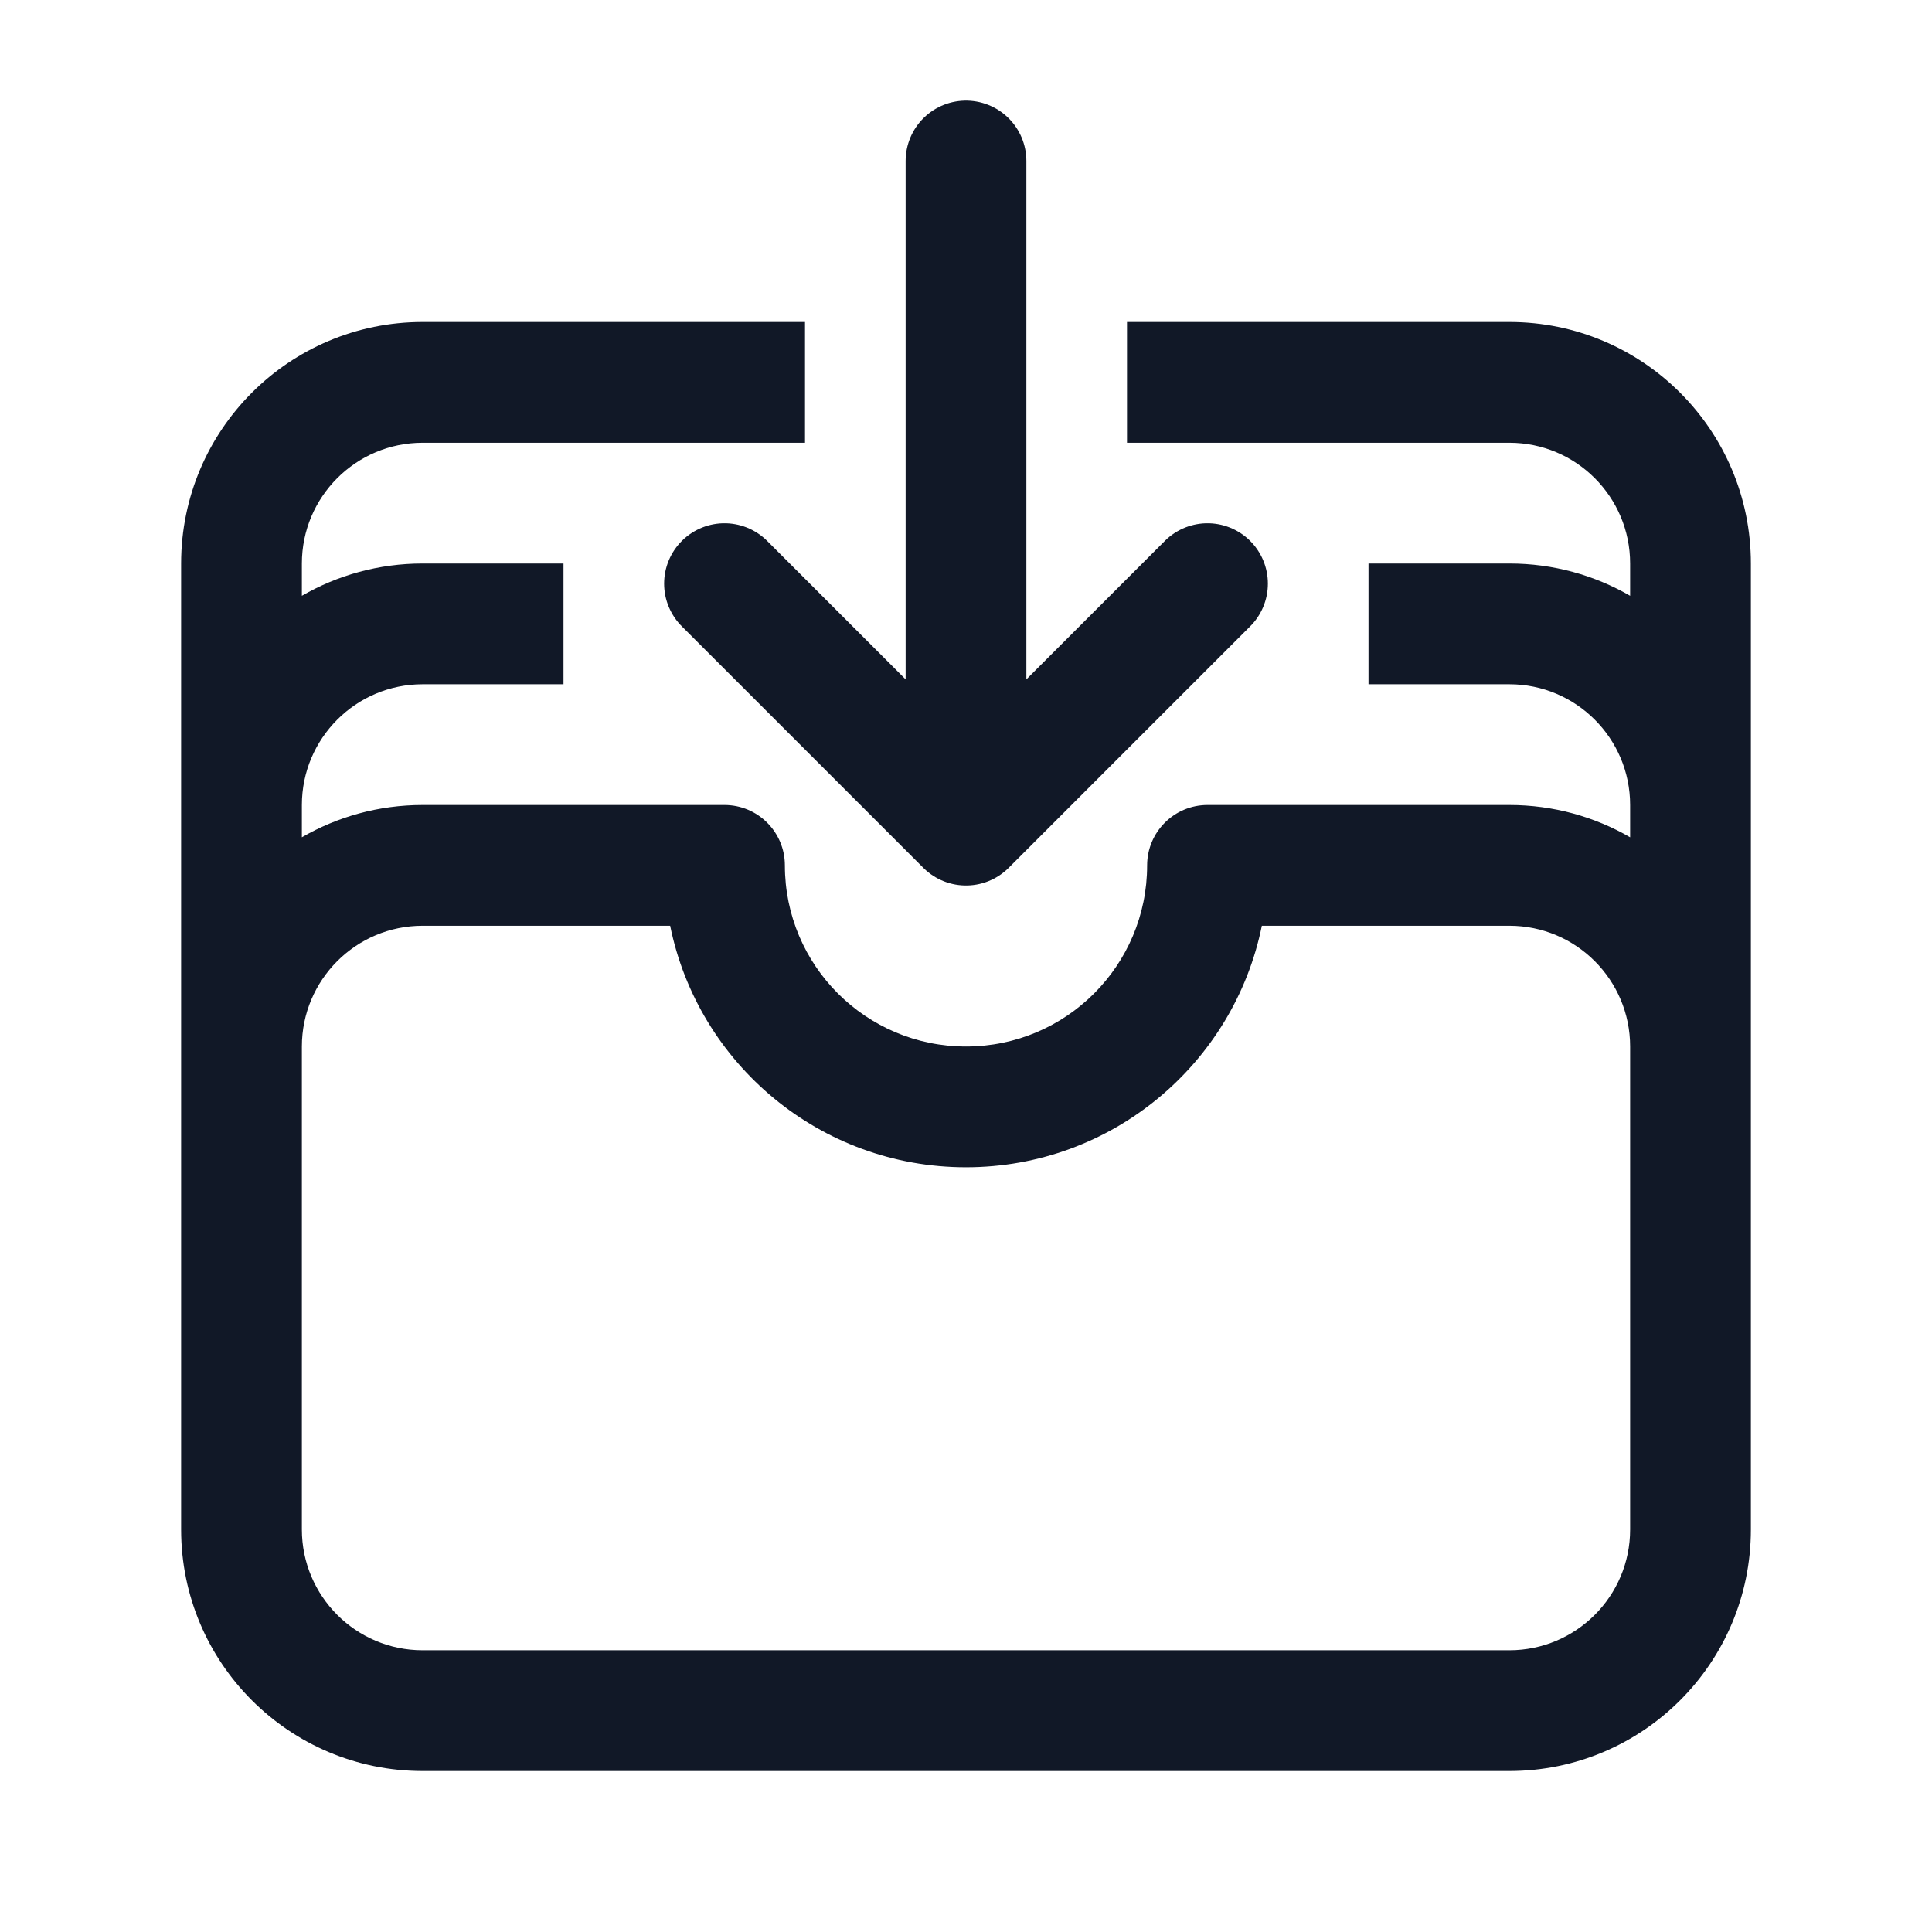
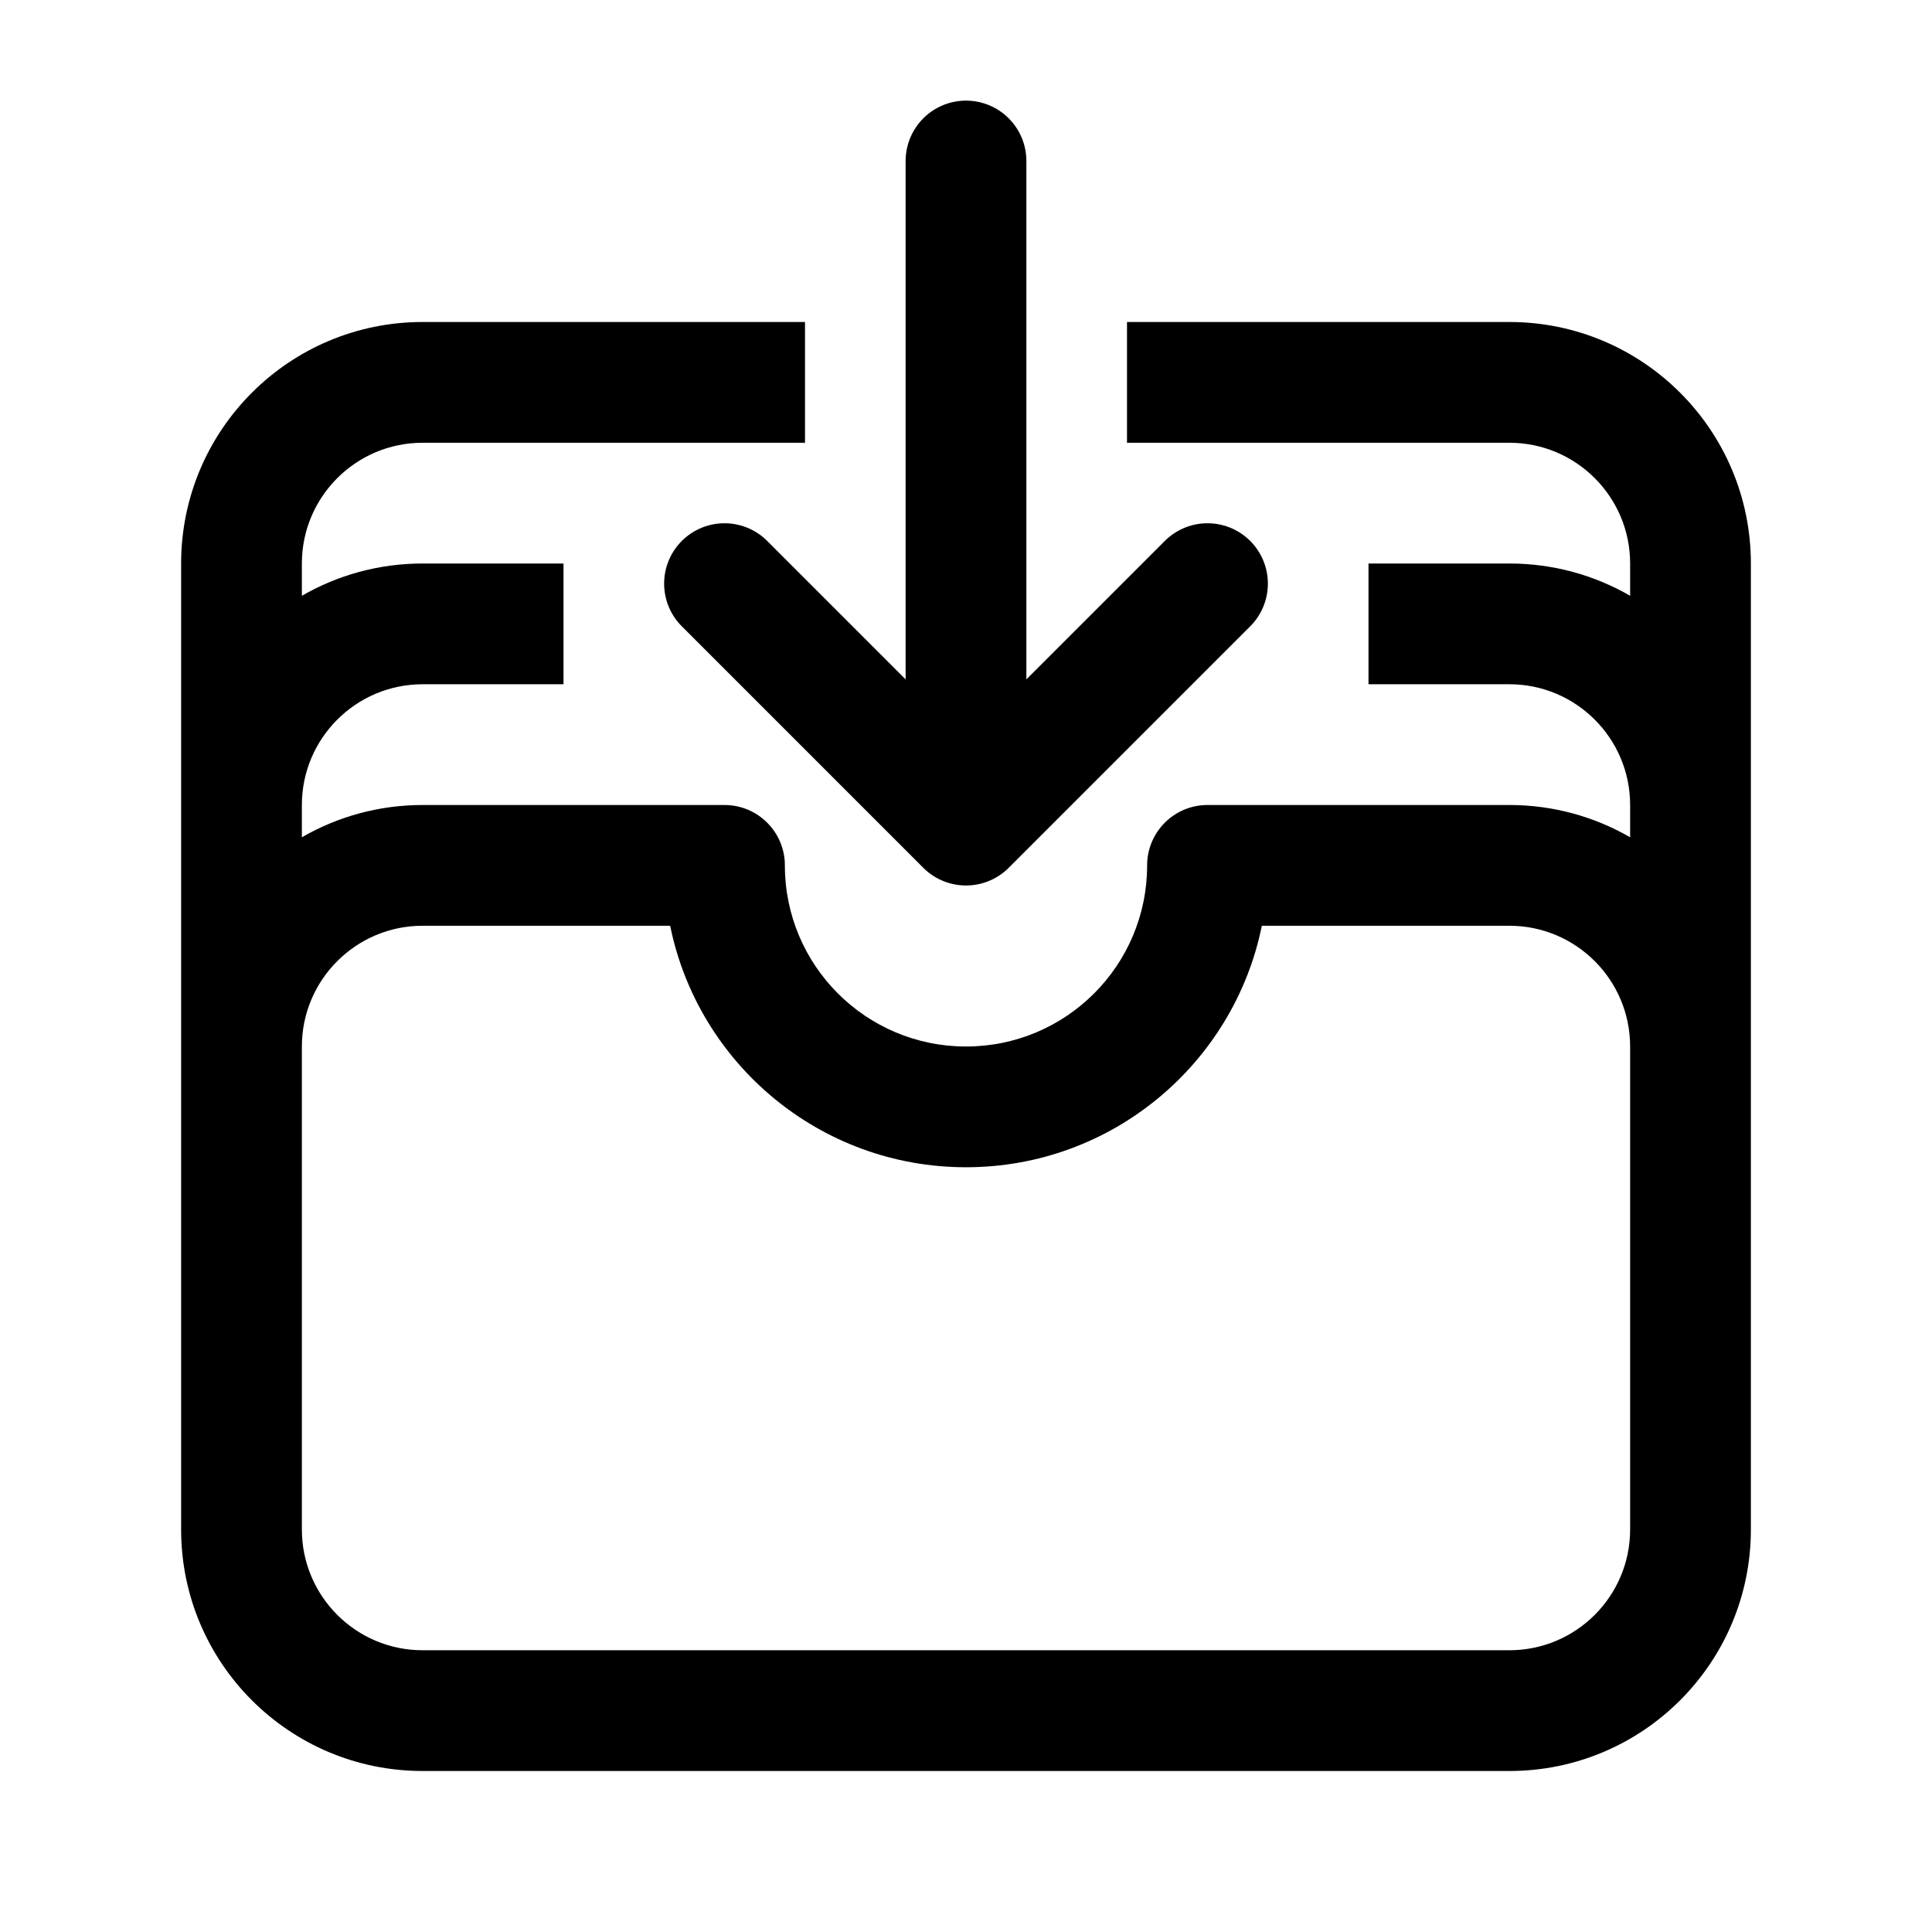
<svg xmlns="http://www.w3.org/2000/svg" width="24" height="24" viewBox="0 0 24 24" fill="none">
-   <path d="M12 2V10.25M12 10.25L9 7.25M12 10.25L15 7.25" stroke="#111827" stroke-width="1.5" stroke-linecap="round" stroke-linejoin="round" />
-   <path fill-rule="evenodd" clip-rule="evenodd" d="M10 4H5.25C3.593 4 2.25 5.343 2.25 7V10V13V19C2.25 20.657 3.593 22 5.25 22H18.75C20.407 22 21.75 20.657 21.75 19V13V10V7C21.75 5.343 20.407 4 18.75 4H14V5.5H18.75C19.578 5.5 20.25 6.172 20.25 7V7.401C19.809 7.146 19.296 7 18.75 7H17V8.5H18.75C19.578 8.5 20.25 9.172 20.25 10V10.401C19.809 10.146 19.296 10 18.75 10H15C14.586 10 14.25 10.336 14.25 10.75C14.25 11.993 13.243 13 12 13C10.757 13 9.75 11.993 9.75 10.75C9.75 10.336 9.414 10 9 10H5.25C4.704 10 4.191 10.146 3.75 10.401V10C3.75 9.172 4.422 8.5 5.25 8.5H7V7H5.25C4.704 7 4.191 7.146 3.75 7.401V7C3.75 6.172 4.422 5.5 5.25 5.5H10V4ZM18.75 11.5C19.578 11.5 20.25 12.172 20.25 13V19C20.25 19.828 19.578 20.5 18.75 20.5H5.25C4.422 20.5 3.75 19.828 3.75 19V13C3.75 12.172 4.422 11.5 5.25 11.5H8.325C8.672 13.212 10.186 14.5 12 14.5C13.814 14.5 15.328 13.212 15.675 11.5H18.75Z" fill="#111827" />
+   <path d="M12 2V10.25M12 10.25L9 7.25M12 10.25L15 7.25" stroke="currentColor" stroke-width="1.5" stroke-linecap="round" stroke-linejoin="round" />
+   <path fill-rule="evenodd" clip-rule="evenodd" d="M10 4H5.25C3.593 4 2.25 5.343 2.25 7V10V13V19C2.25 20.657 3.593 22 5.25 22H18.75C20.407 22 21.75 20.657 21.75 19V13V10V7C21.75 5.343 20.407 4 18.75 4H14V5.5H18.75C19.578 5.5 20.25 6.172 20.25 7V7.401C19.809 7.146 19.296 7 18.75 7H17V8.5H18.75C19.578 8.5 20.25 9.172 20.25 10V10.401C19.809 10.146 19.296 10 18.75 10H15C14.586 10 14.25 10.336 14.25 10.75C14.25 11.993 13.243 13 12 13C10.757 13 9.75 11.993 9.75 10.75C9.75 10.336 9.414 10 9 10H5.25C4.704 10 4.191 10.146 3.75 10.401V10C3.75 9.172 4.422 8.5 5.25 8.5H7V7H5.25C4.704 7 4.191 7.146 3.75 7.401V7C3.75 6.172 4.422 5.5 5.25 5.5H10V4ZM18.75 11.5C19.578 11.5 20.25 12.172 20.25 13V19C20.25 19.828 19.578 20.5 18.75 20.5H5.25C4.422 20.5 3.75 19.828 3.75 19V13C3.75 12.172 4.422 11.5 5.25 11.5H8.325C8.672 13.212 10.186 14.5 12 14.5C13.814 14.5 15.328 13.212 15.675 11.5H18.75Z" fill="currentColor" />
</svg>
